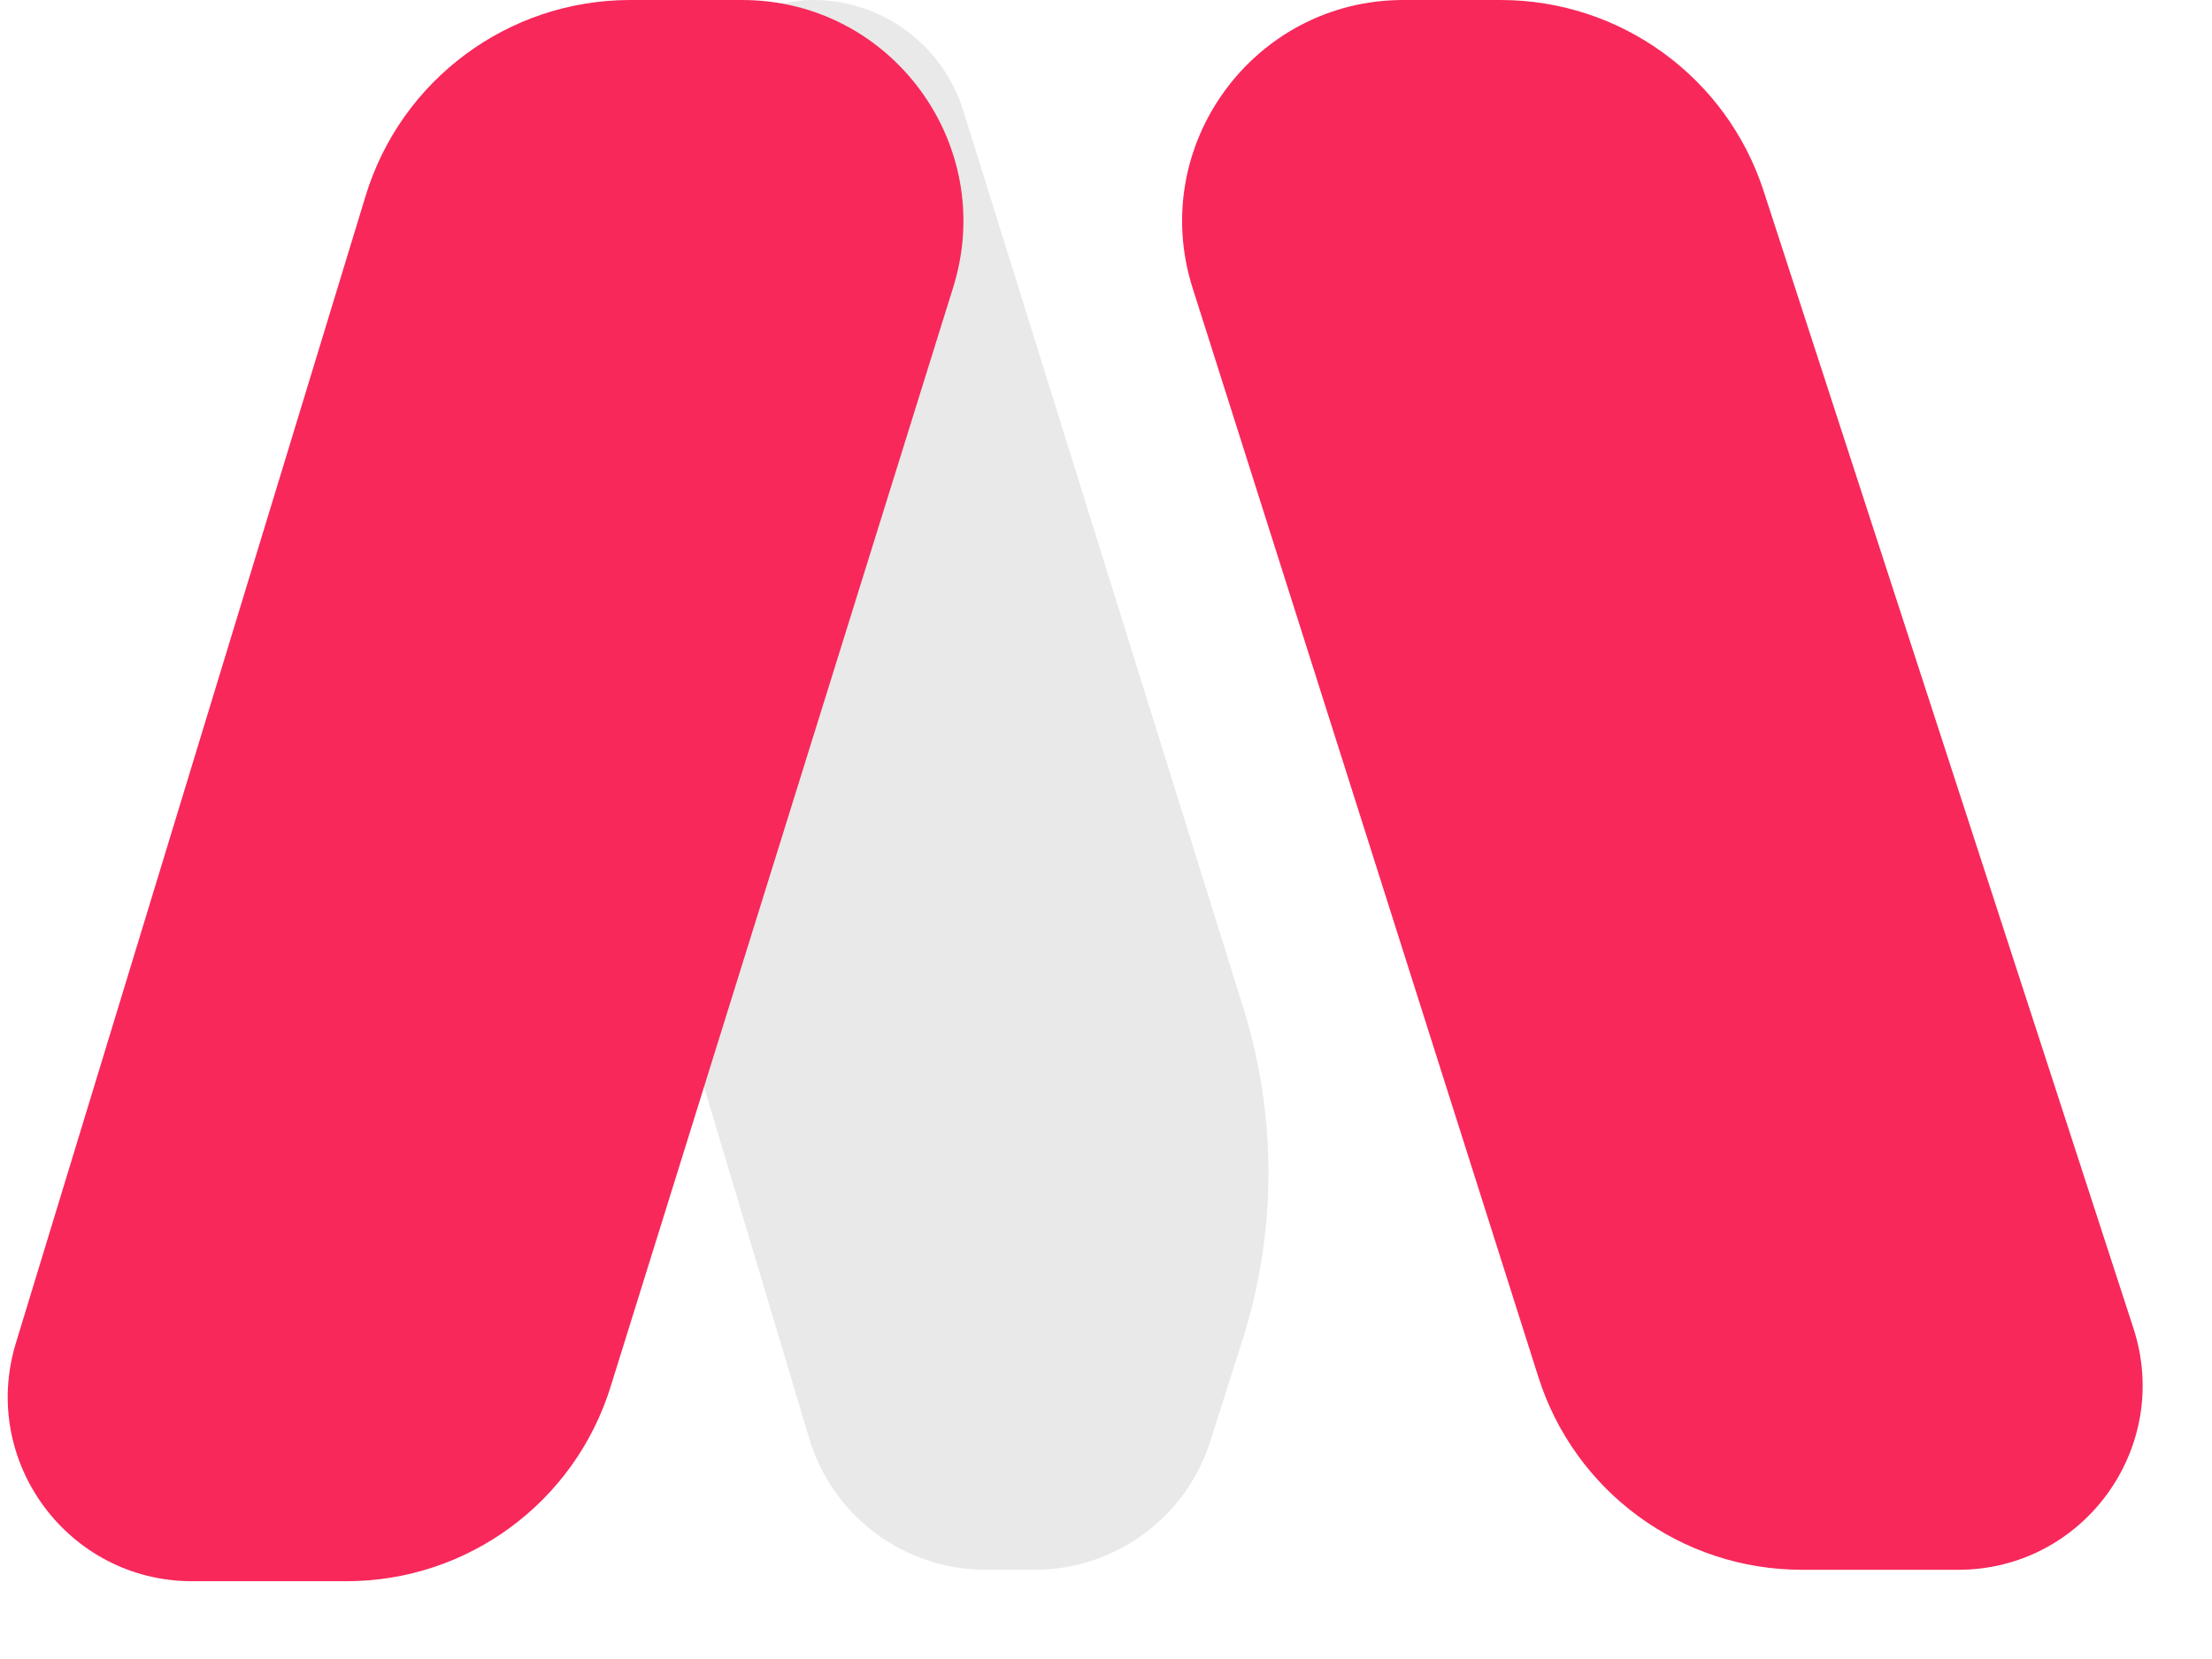
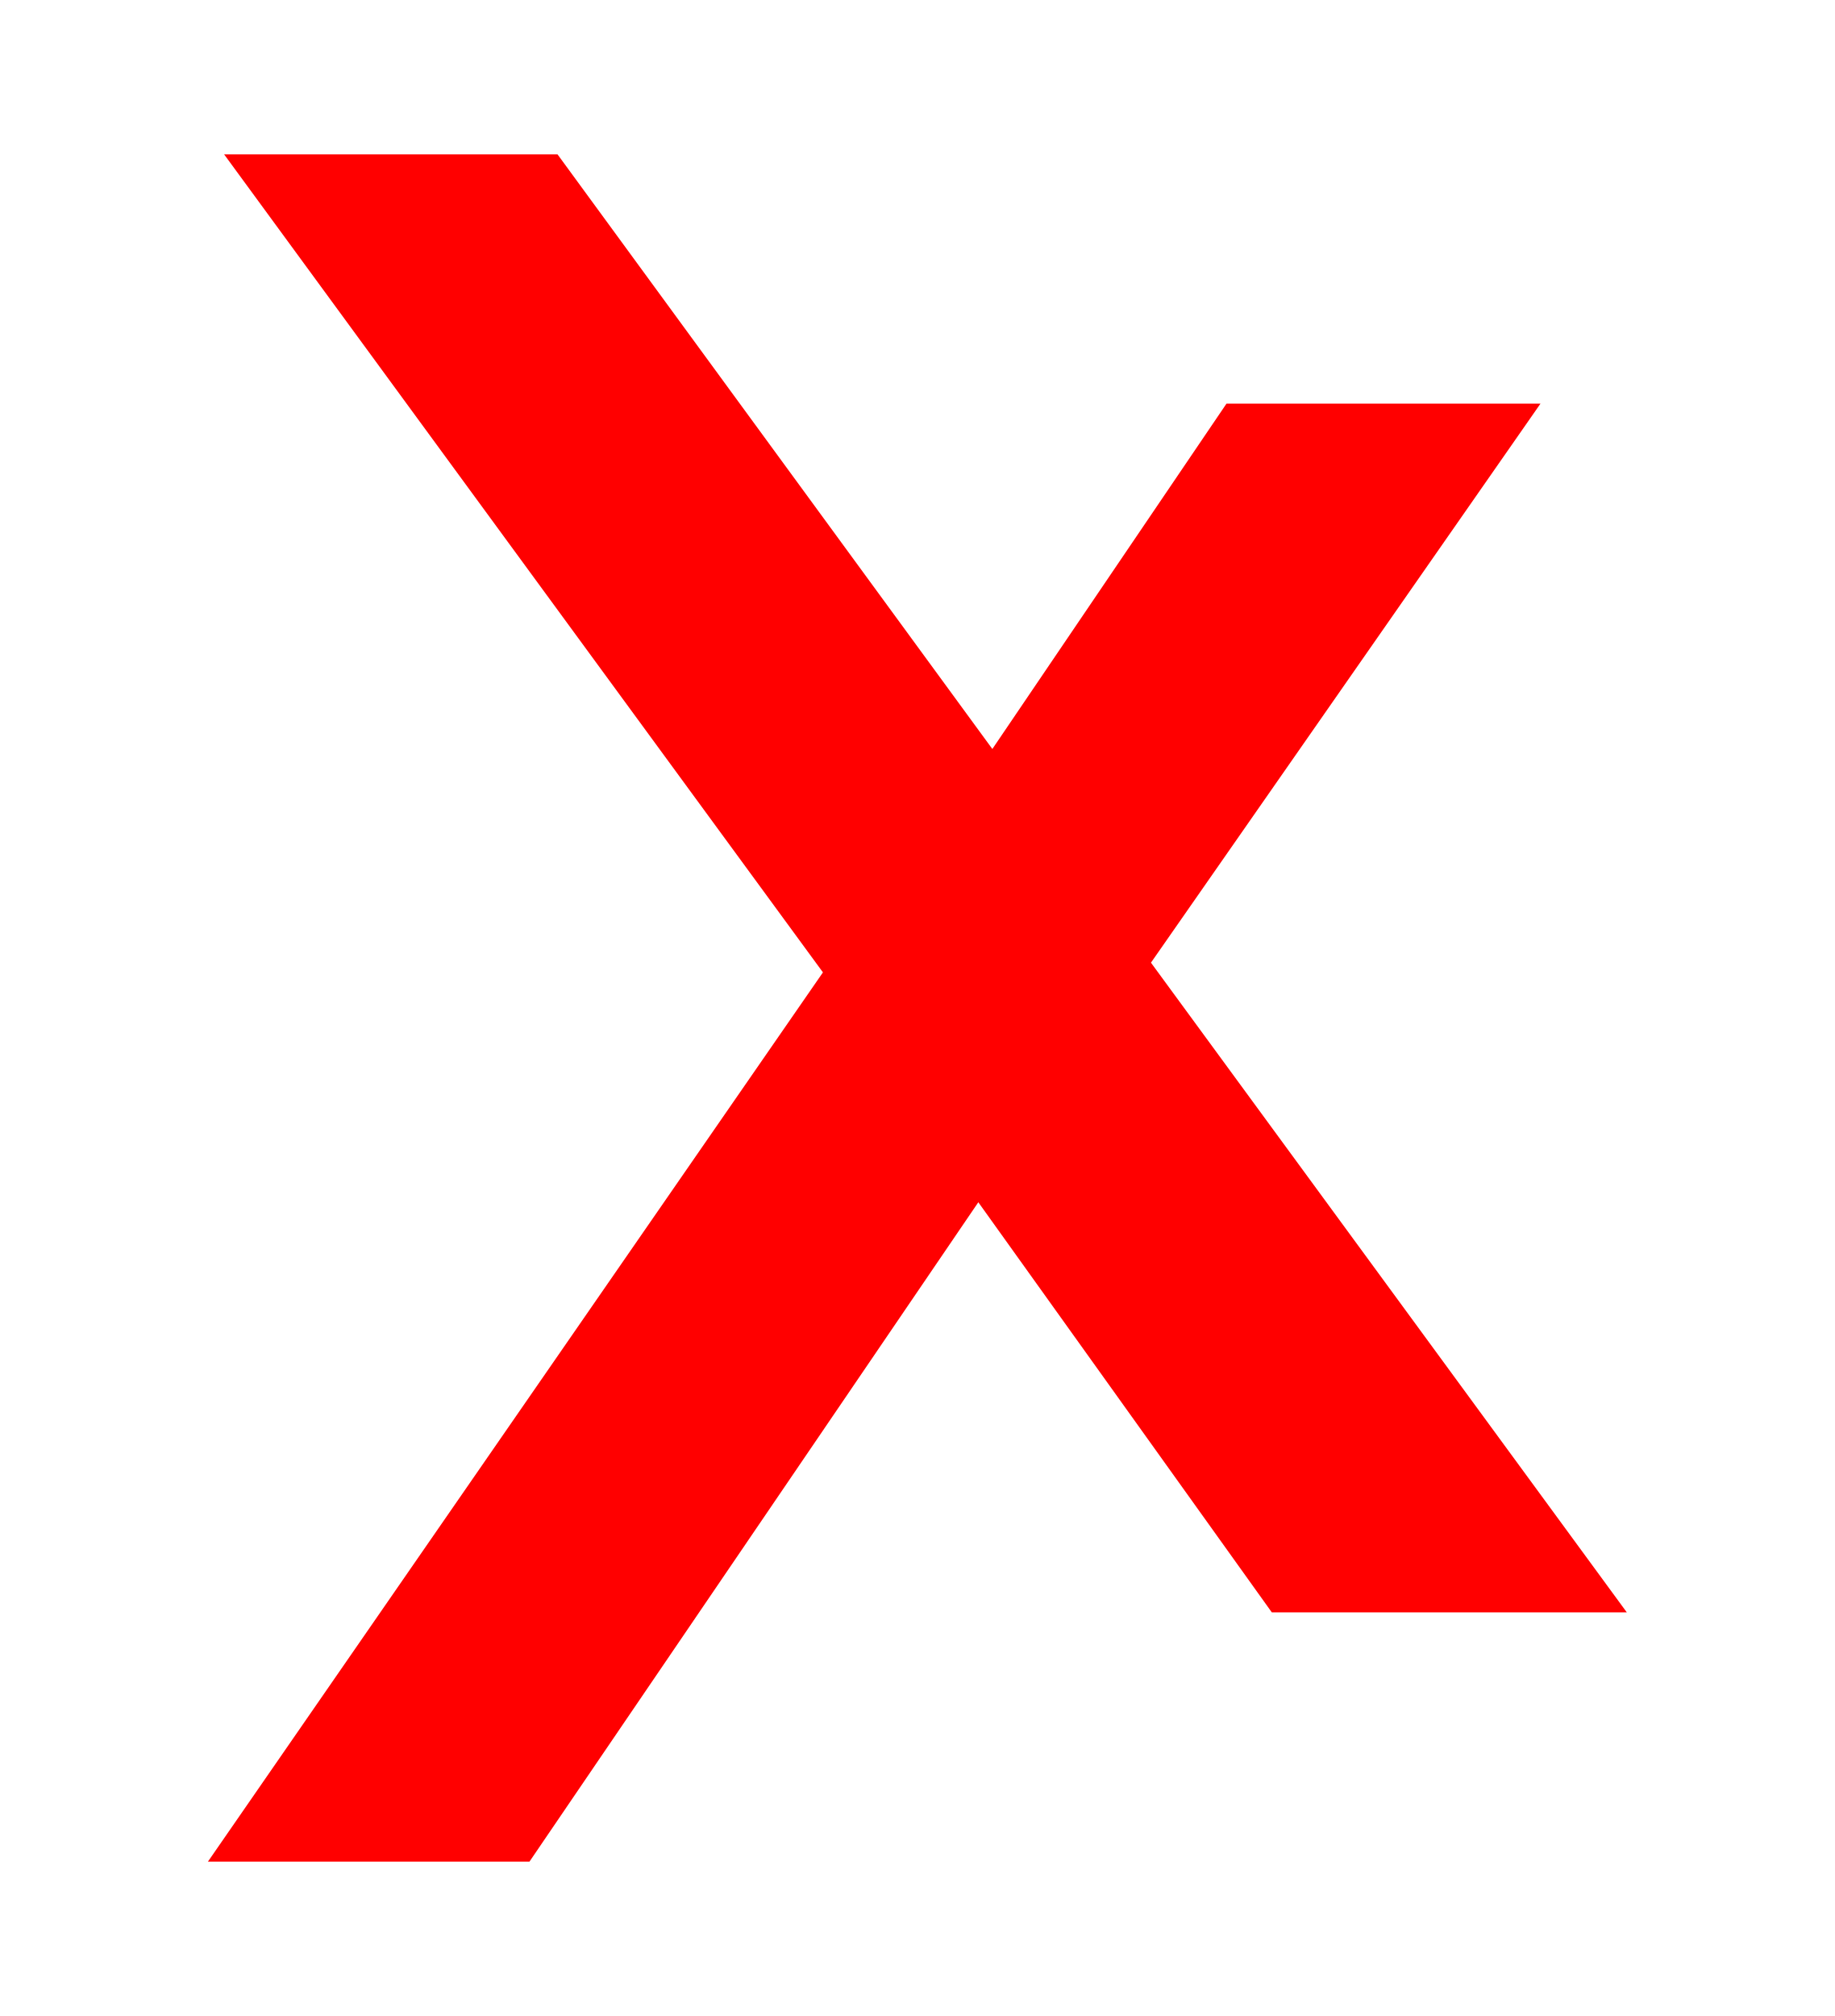
- <svg xmlns="http://www.w3.org/2000/svg" width="24" height="18" viewBox="0 0 24 18" fill="none">
-   <path d="M19.135 2.072L23.148 14.413C23.569 15.706 22.605 17.032 21.247 17.032H19.55C18.243 17.032 17.086 16.186 16.691 14.94L12.94 3.126C12.448 1.579 13.604 0 15.227 0H16.282C17.582 0 18.734 0.837 19.135 2.072Z" fill="#F8285A" />
-   <path d="M13.49 10.936L10.45 1.196C10.227 0.485 9.569 0 8.823 0C8.097 0 7.499 0.569 7.462 1.294L7.101 8.381C7.054 9.293 7.164 10.206 7.426 11.081L8.779 15.605C9.032 16.452 9.811 17.032 10.695 17.032H11.225C12.096 17.032 12.867 16.469 13.131 15.639L13.479 14.546C13.854 13.373 13.857 12.112 13.49 10.936Z" fill="#E9E9E9" />
-   <path d="M6.837 0H8.052C9.67 0 10.824 1.569 10.343 3.114L6.624 15.049C6.233 16.302 5.073 17.156 3.76 17.156H2.085C0.742 17.156 -0.22 15.858 0.172 14.573L3.967 2.125C4.352 0.863 5.517 0 6.837 0Z" fill="#F8285A" />
+ <svg xmlns="http://www.w3.org/2000/svg" xml:space="preserve" width="71px" height="78px" version="1.1" style="shape-rendering:geometricPrecision; text-rendering:geometricPrecision; image-rendering:optimizeQuality; fill-rule:evenodd; clip-rule:evenodd" viewBox="0 0 16.97 18.68">
+   <defs>
+     <style type="text/css">
+    
+     .fil1 {fill:none}
+     .fil0 {fill:red}
+    
+   </style>
+   </defs>
+   <g id="Layer_x0020_1">
+     <g id="_2188177075728">
+       <polygon class="fil0" points="2.06,1.43 5.15,1.43 9.18,6.94 11.35,3.74 14.26,3.74 10.65,8.92 15.06,14.94 11.77,14.94 9.05,11.14 4.89,17.25 1.91,17.25 7.61,9.01 " />
+       <rect class="fil1" width="16.97" height="18.68" />
+     </g>
+   </g>
</svg>
